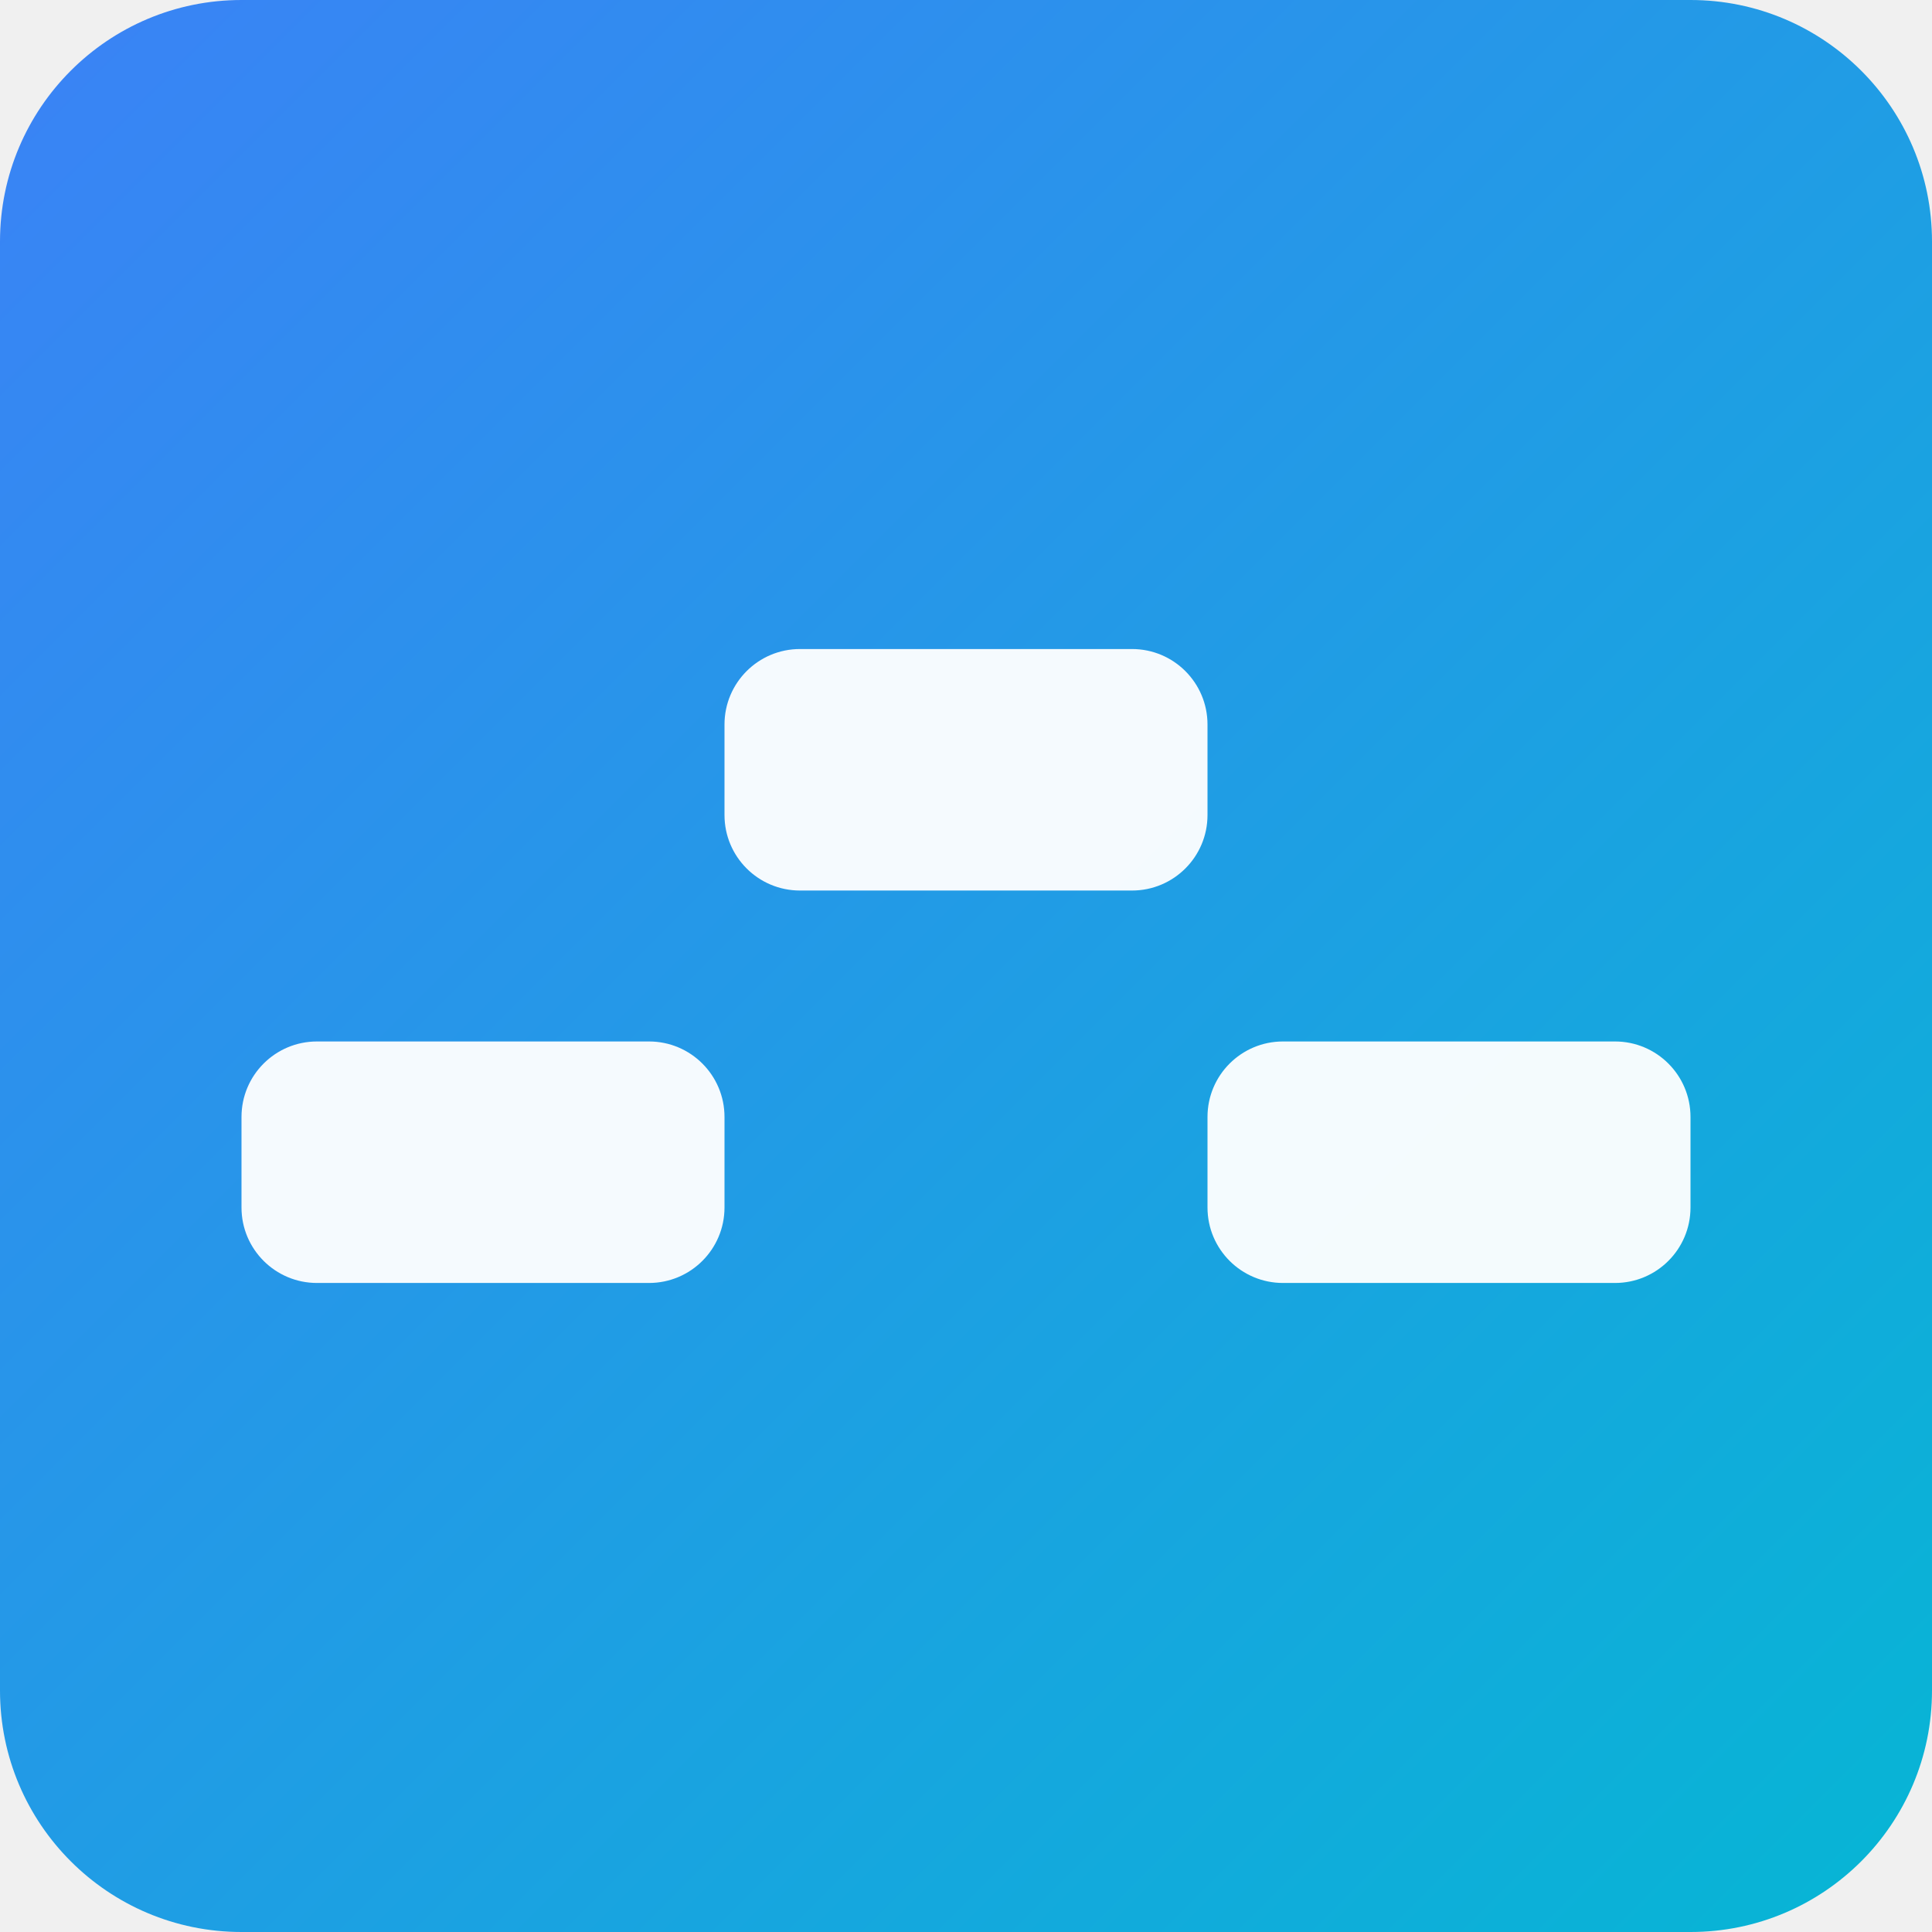
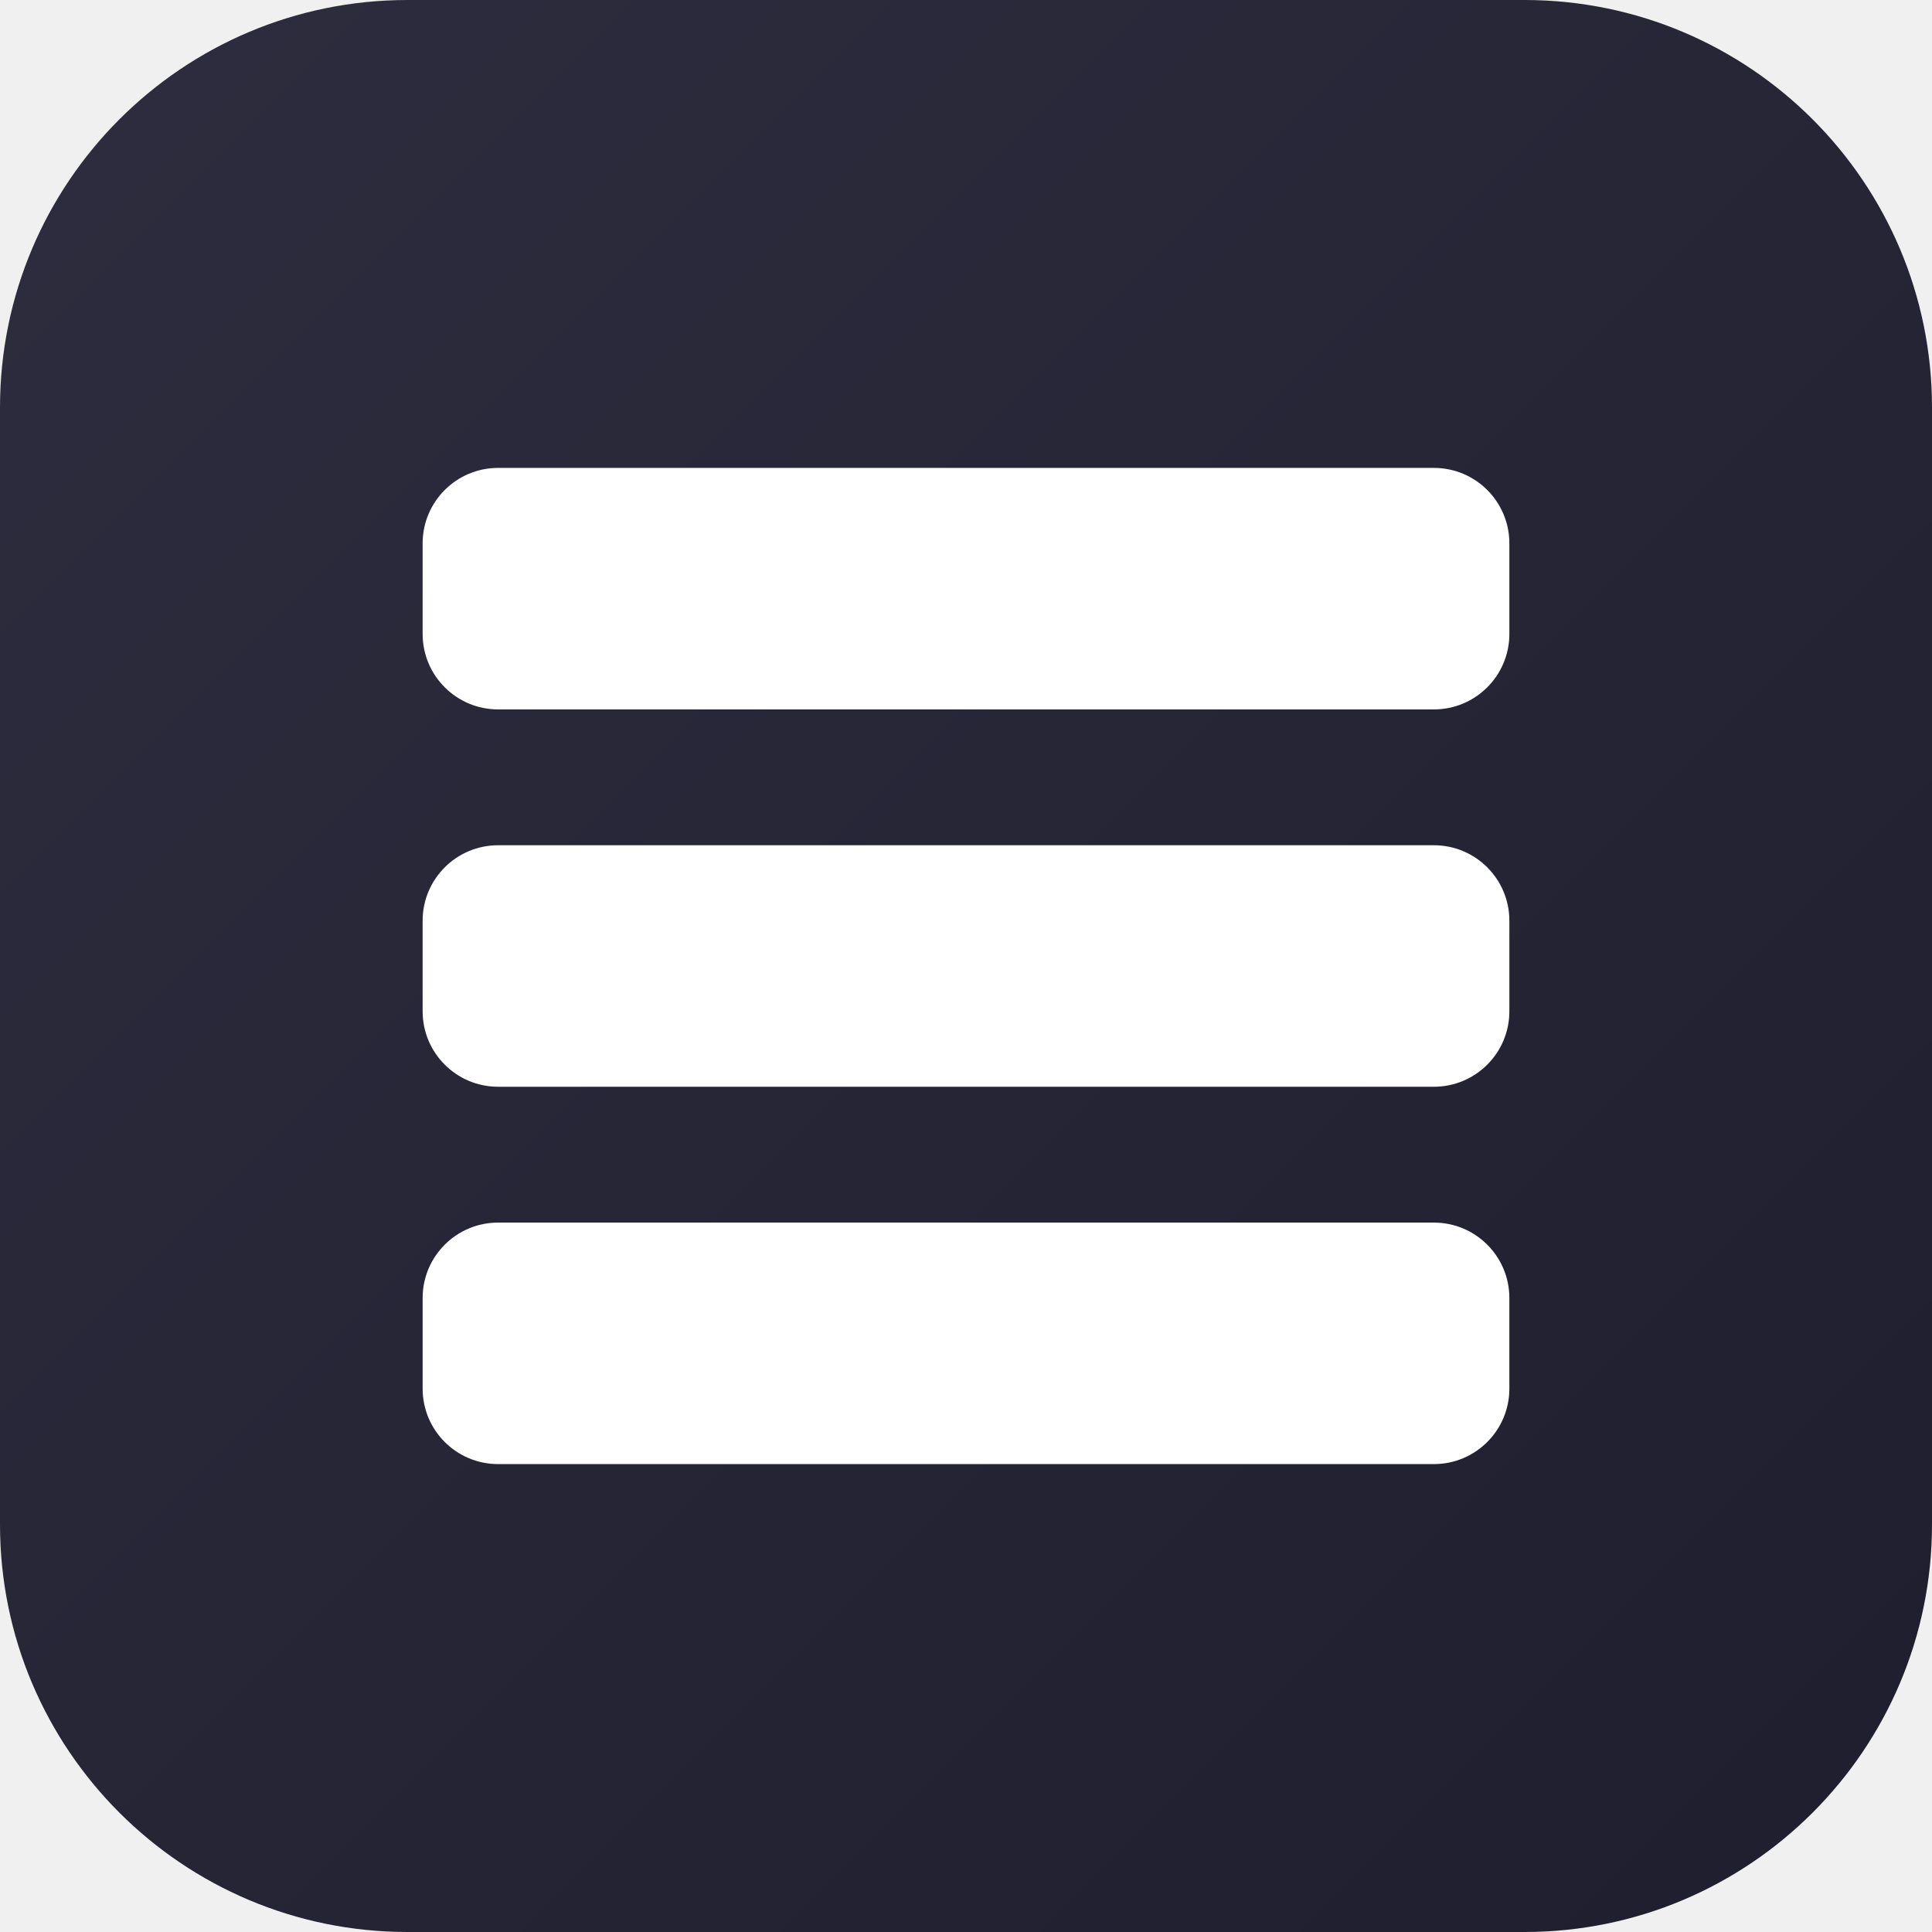
<svg xmlns="http://www.w3.org/2000/svg" width="256" height="256" viewBox="0 0 256 256">
  <defs>
    <linearGradient id="g" x1="0" y1="0" x2="1" y2="1">
-       <stop offset="0" stop-color="#3b82f6" />
-       <stop offset="1" stop-color="#06b6d4" />
+       <stop offset="0%" stop-color="#2d2d3f" />
+       <stop offset="100%" stop-color="#1e1e2e" />
    </linearGradient>
  </defs>
-   <rect width="256" height="256" rx="32" fill="url(#g)" />
-   <g transform="translate(32,86)">
-     <rect x="64" y="0" width="64" height="32" rx="10" fill="#ffffff" opacity="0.95" />
-     <rect x="0" y="52" width="64" height="32" rx="10" fill="#ffffff" opacity="0.95" />
-     <rect x="128" y="52" width="64" height="32" rx="10" fill="#ffffff" opacity="0.95" />
-   </g>
+   <rect width="256" height="256" rx="54" fill="url(#g)" />
+   <rect x="56" y="62" width="144" height="32" rx="10" fill="#ffffff" />
+   <rect x="56" y="112" width="144" height="32" rx="10" fill="#ffffff" />
+   <rect x="56" y="162" width="144" height="32" rx="10" fill="#ffffff" />
</svg>
